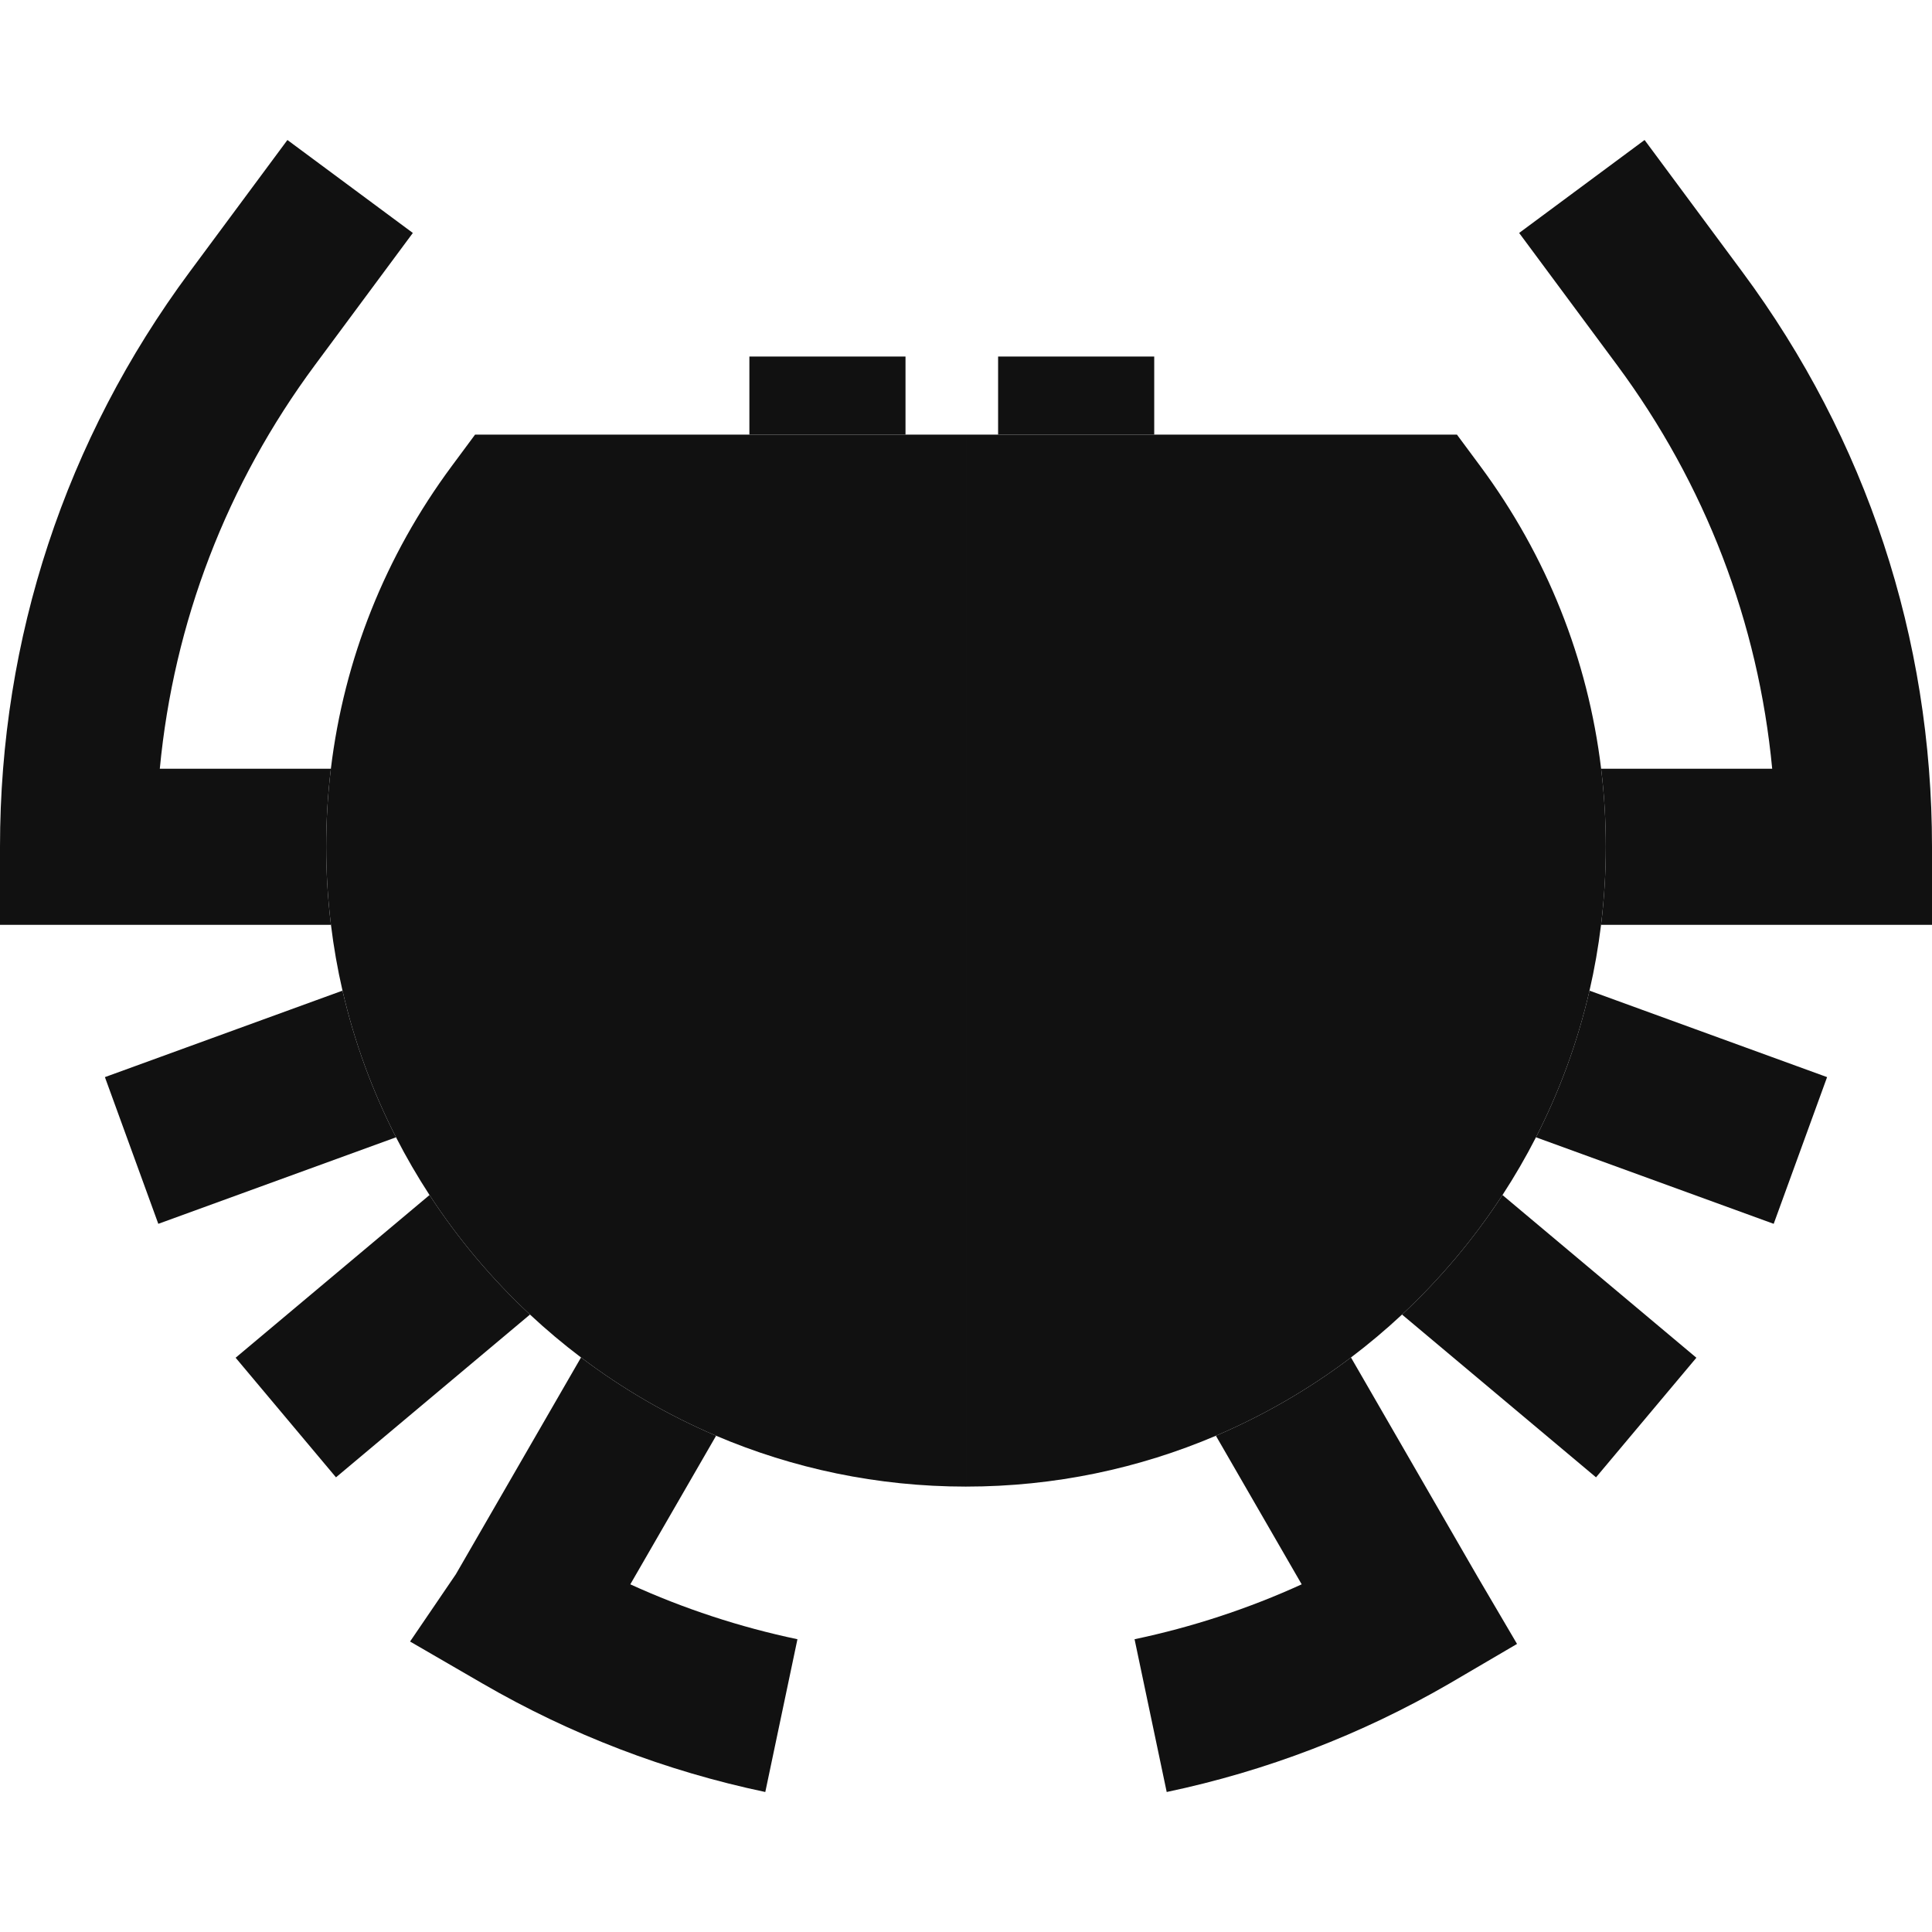
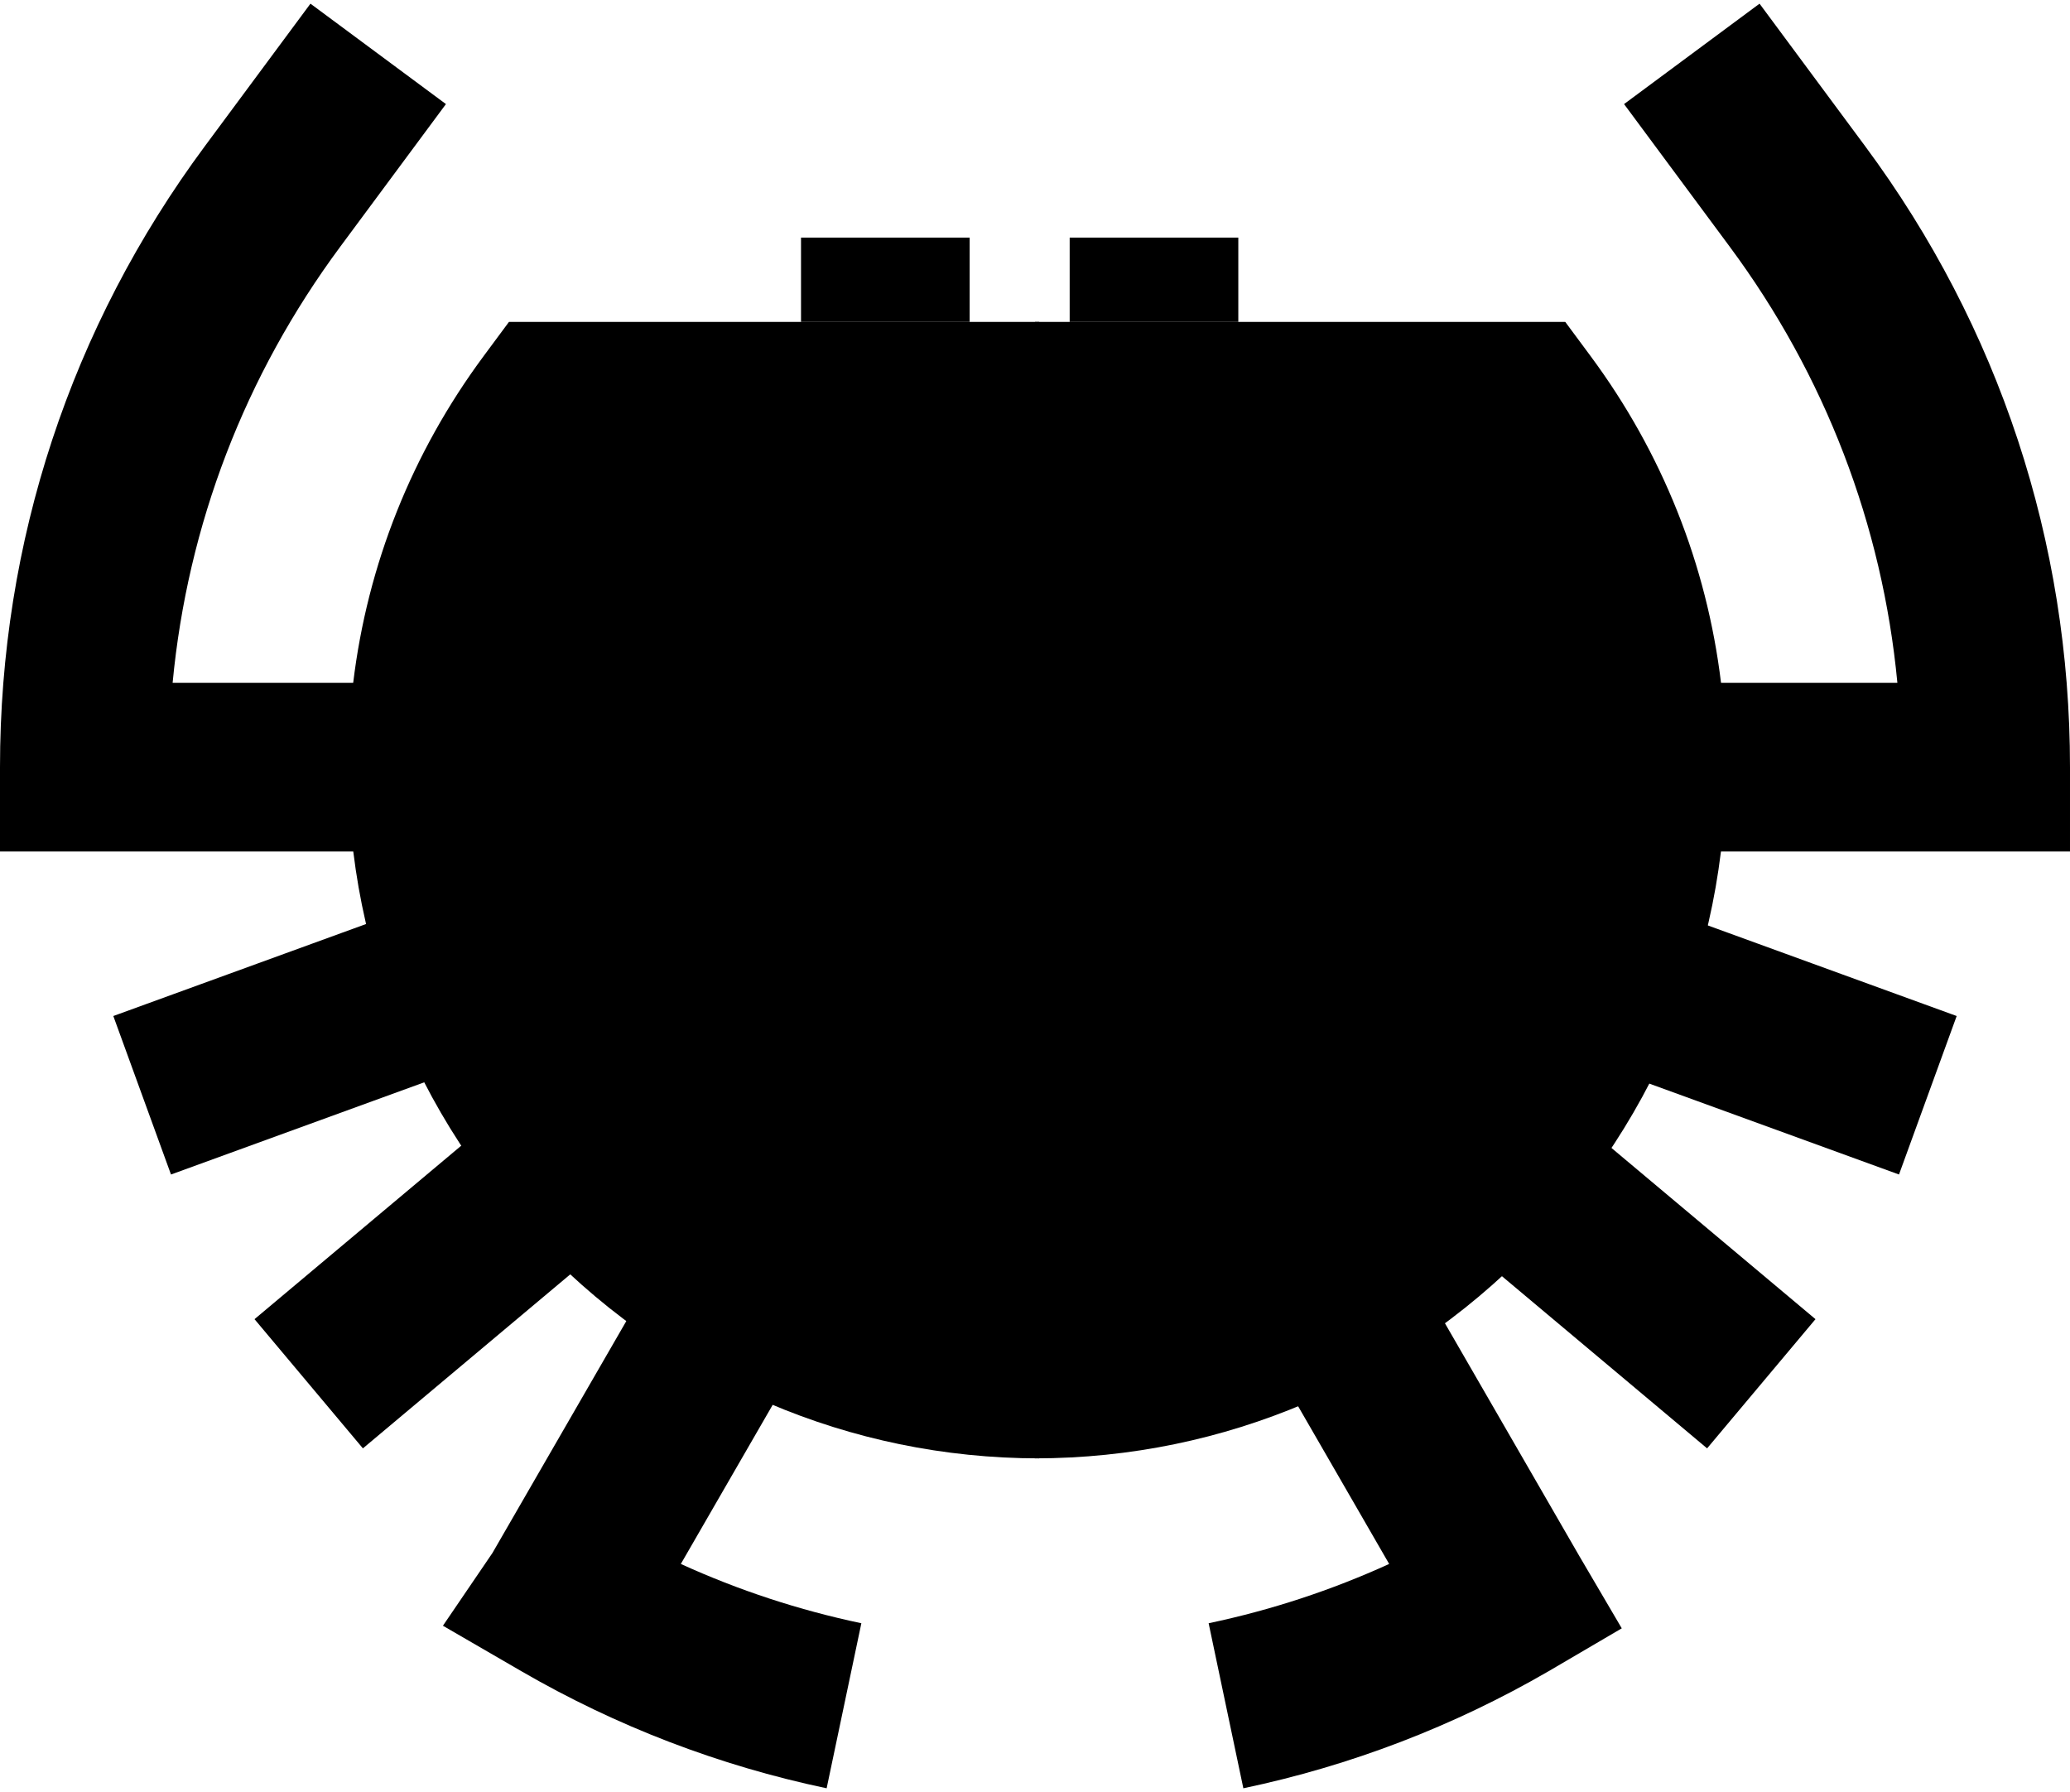
- <svg xmlns="http://www.w3.org/2000/svg" version="1.1" id="Layer_1" x="0px" y="0px" viewBox="0 0 494.999 494.999" style="enable-background:new 0 0 494.999 494.999;" xml:space="preserve">
-   <g>
-     <path style="fill:#111111;" d="M84.774,196.954H40.944c3.559-37.471,17.128-72.898,39.773-103.456l25.058-33.813L73.639,35.869   L48.581,69.682C16.798,112.569,0,163.495,0,216.954v20h84.794c-0.801-6.557-1.222-13.23-1.222-20   C83.572,210.218,83.977,203.543,84.774,196.954z" />
-     <path style="fill:#111111;" d="M26.879,275.97l13.681,37.588l60.908-22.169c-6.027-11.777-10.671-24.374-13.716-37.575   L26.879,275.97z" />
-     <path style="fill:#111111;" d="M110.05,306.18l-49.68,41.686l25.711,30.643l49.706-41.707   C126.021,327.693,117.366,317.412,110.05,306.18z" />
-     <path style="fill:#111111;" d="M116.8,403.333l-11.738,17.243l18.604,10.783c22.529,13.058,46.892,22.401,72.411,27.771   l8.236-39.143c-14.804-3.115-29.139-7.826-42.821-14.063l21.979-38.069c-12.389-5.277-23.998-12.039-34.608-20.057L116.8,403.333z" />
-     <path style="fill:#111111;" d="M333.507,405.924c-13.682,6.237-28.019,10.949-42.821,14.063l8.235,39.143   c25.515-5.368,49.875-14.71,72.405-27.768l17.354-10.17l-10.15-17.285l-32.395-56.109c-10.61,8.018-22.219,14.78-34.608,20.057   L333.507,405.924z" />
-     <path style="fill:#111111;" d="M359.213,336.802l49.706,41.707l25.711-30.643l-49.68-41.686   C377.633,317.412,368.978,327.693,359.213,336.802z" />
-     <path style="fill:#111111;" d="M454.439,313.558l13.681-37.588l-60.873-22.156c-3.045,13.202-7.689,25.798-13.716,37.575   L454.439,313.558z" />
-     <path style="fill:#111111;" d="M410.205,236.954h84.794v-20c0-53.459-16.798-104.385-48.581-147.272L421.36,35.869l-32.137,23.816   l25.058,33.813c22.646,30.558,36.215,65.985,39.774,103.456h-43.829c0.797,6.589,1.201,13.264,1.201,20   C411.427,223.724,411.006,230.397,410.205,236.954z" />
-     <rect x="192" y="91.35" style="fill:#111111;" width="40" height="20" />
-     <rect x="255.724" y="91.35" style="fill:#111111;" width="40" height="20" />
-     <path style="fill:#111111;" d="M121.722,111.35l-5.997,8.092c-17.033,22.984-27.561,49.468-30.951,77.513   c-0.797,6.589-1.201,13.264-1.201,20c0,6.77,0.421,13.443,1.222,20c0.698,5.714,1.685,11.341,2.958,16.859   c3.045,13.202,7.689,25.798,13.716,37.575c2.606,5.091,5.476,10.024,8.581,14.792c7.316,11.232,15.971,21.513,25.736,30.622   c4.164,3.884,8.527,7.557,13.078,10.996c10.61,8.018,22.219,14.78,34.608,20.057c19.681,8.382,41.322,13.026,64.029,13.026V111.35   H121.722z" />
-     <path style="fill:#111111;" d="M411.427,216.954c0-6.736-0.405-13.411-1.201-20c-3.39-28.045-13.919-54.528-30.951-77.513   l-5.997-8.092H247.5v269.531c22.706,0,44.348-4.644,64.029-13.026c12.389-5.277,23.998-12.039,34.608-20.057   c4.55-3.439,8.913-7.112,13.078-10.996c9.765-9.108,18.42-19.39,25.736-30.622c3.105-4.767,5.976-9.701,8.581-14.792   c6.027-11.777,10.671-24.374,13.716-37.575c1.273-5.519,2.259-11.145,2.958-16.859   C411.006,230.397,411.427,223.724,411.427,216.954z" />
+ <svg xmlns="http://www.w3.org/2000/svg" width="491px" height="425px" viewBox="0 0 491 425" version="1.1">
+   <g id="Page-1" stroke="none" stroke-width="1" fill="none" fill-rule="evenodd">
+     <g id="crab_bw" transform="translate(-0, 0.869)" fill="#000000" fill-rule="nonzero">
+       <path d="M84.774,161.085 L40.944,161.085 C44.503,123.614 58.072,88.187 80.717,57.629 L105.775,23.816 L73.639,1.42108547e-14 L48.581,33.813 C16.798,76.7 0,127.626 0,181.085 L0,201.085 L84.794,201.085 C83.993,194.528 83.572,187.855 83.572,181.085 C83.572,174.349 83.977,167.674 84.774,161.085 Z" id="Path" />
+       <path d="M26.879,240.101 L40.56,277.689 L101.468,255.52 C95.441,243.743 90.797,231.146 87.752,217.945 L26.879,240.101 Z" id="Path" />
+       <path d="M110.05,270.311 L60.37,311.997 L86.081,342.64 L135.787,300.933 C126.021,291.824 117.366,281.543 110.05,270.311 Z" id="Path" />
+       <path d="M116.8,367.464 L105.062,384.707 L123.666,395.49 C146.195,408.548 170.558,417.891 196.077,423.261 L204.313,384.118 C189.509,381.003 175.174,376.292 161.492,370.055 L183.471,331.986 C171.082,326.709 159.473,319.947 148.863,311.929 L116.8,367.464 Z" id="Path" />
+       <path d="M329.507,370.055 C315.825,376.292 301.488,381.004 286.686,384.118 L294.921,423.261 C320.436,417.893 344.796,408.551 367.326,395.493 L384.68,385.323 L374.53,368.038 L342.135,311.929 C331.525,319.947 319.916,326.709 307.527,331.986 L329.507,370.055 Z" id="Path" />
+       <path d="M355.213,300.933 L404.919,342.64 L430.63,311.997 L380.95,270.311 C373.633,281.543 364.978,291.824 355.213,300.933 Z" id="Path" />
+       <path d="M450.439,277.689 L464.12,240.101 L403.247,217.945 C400.202,231.147 395.558,243.743 389.531,255.52 L450.439,277.689 Z" id="Path" />
+       <path d="M406.205,201.085 L490.999,201.085 L490.999,181.085 C490.999,127.626 474.201,76.7 442.418,33.813 L417.36,1.42108547e-14 L385.223,23.816 L410.281,57.629 C432.927,88.187 446.496,123.614 450.055,161.085 L406.226,161.085 C407.023,167.674 407.427,174.349 407.427,181.085 C407.427,187.855 407.006,194.528 406.205,201.085 Z" id="Path" />
+       <rect id="Rectangle" x="190" y="55.481" width="40" height="20" />
+       <rect id="Rectangle" x="253.724" y="55.481" width="40" height="20" />
+       <path d="M120.722,75.481 L114.725,83.573 C97.692,106.557 87.164,133.041 83.774,161.086 C82.977,167.675 82.573,174.35 82.573,181.086 C82.573,187.856 82.994,194.529 83.795,201.086 C84.493,206.8 85.48,212.427 86.753,217.945 C89.798,231.147 94.442,243.743 100.469,255.52 C103.075,260.611 105.945,265.544 109.05,270.312 C116.366,281.544 125.021,291.825 134.786,300.934 C138.95,304.818 143.313,308.491 147.864,311.93 C158.474,319.948 170.083,326.71 182.472,331.987 C202.153,340.369 223.794,345.013 246.501,345.013 L246.501,75.481 L120.722,75.481 Z" id="Path" />
+       <path d="M409.427,181.085 C409.427,174.349 409.022,167.674 408.226,161.085 C404.836,133.04 394.307,106.557 377.275,83.572 L371.278,75.48 L245.5,75.48 L245.5,345.011 C268.206,345.011 289.848,340.367 309.529,331.985 C321.918,326.708 333.527,319.946 344.137,311.928 C348.687,308.489 353.05,304.816 357.215,300.932 C366.98,291.824 375.635,281.542 382.951,270.31 C386.056,265.543 388.927,260.609 391.532,255.518 C397.559,243.741 402.203,231.144 405.248,217.943 C406.521,212.424 407.507,206.798 408.206,201.084 C409.006,194.528 409.427,187.855 409.427,181.085 Z" id="Path" />
+     </g>
  </g>
-   <g>
- </g>
-   <g>
- </g>
-   <g>
- </g>
-   <g>
- </g>
-   <g>
- </g>
-   <g>
- </g>
-   <g>
- </g>
-   <g>
- </g>
-   <g>
- </g>
-   <g>
- </g>
-   <g>
- </g>
-   <g>
- </g>
-   <g>
- </g>
-   <g>
- </g>
-   <g>
- </g>
</svg>
